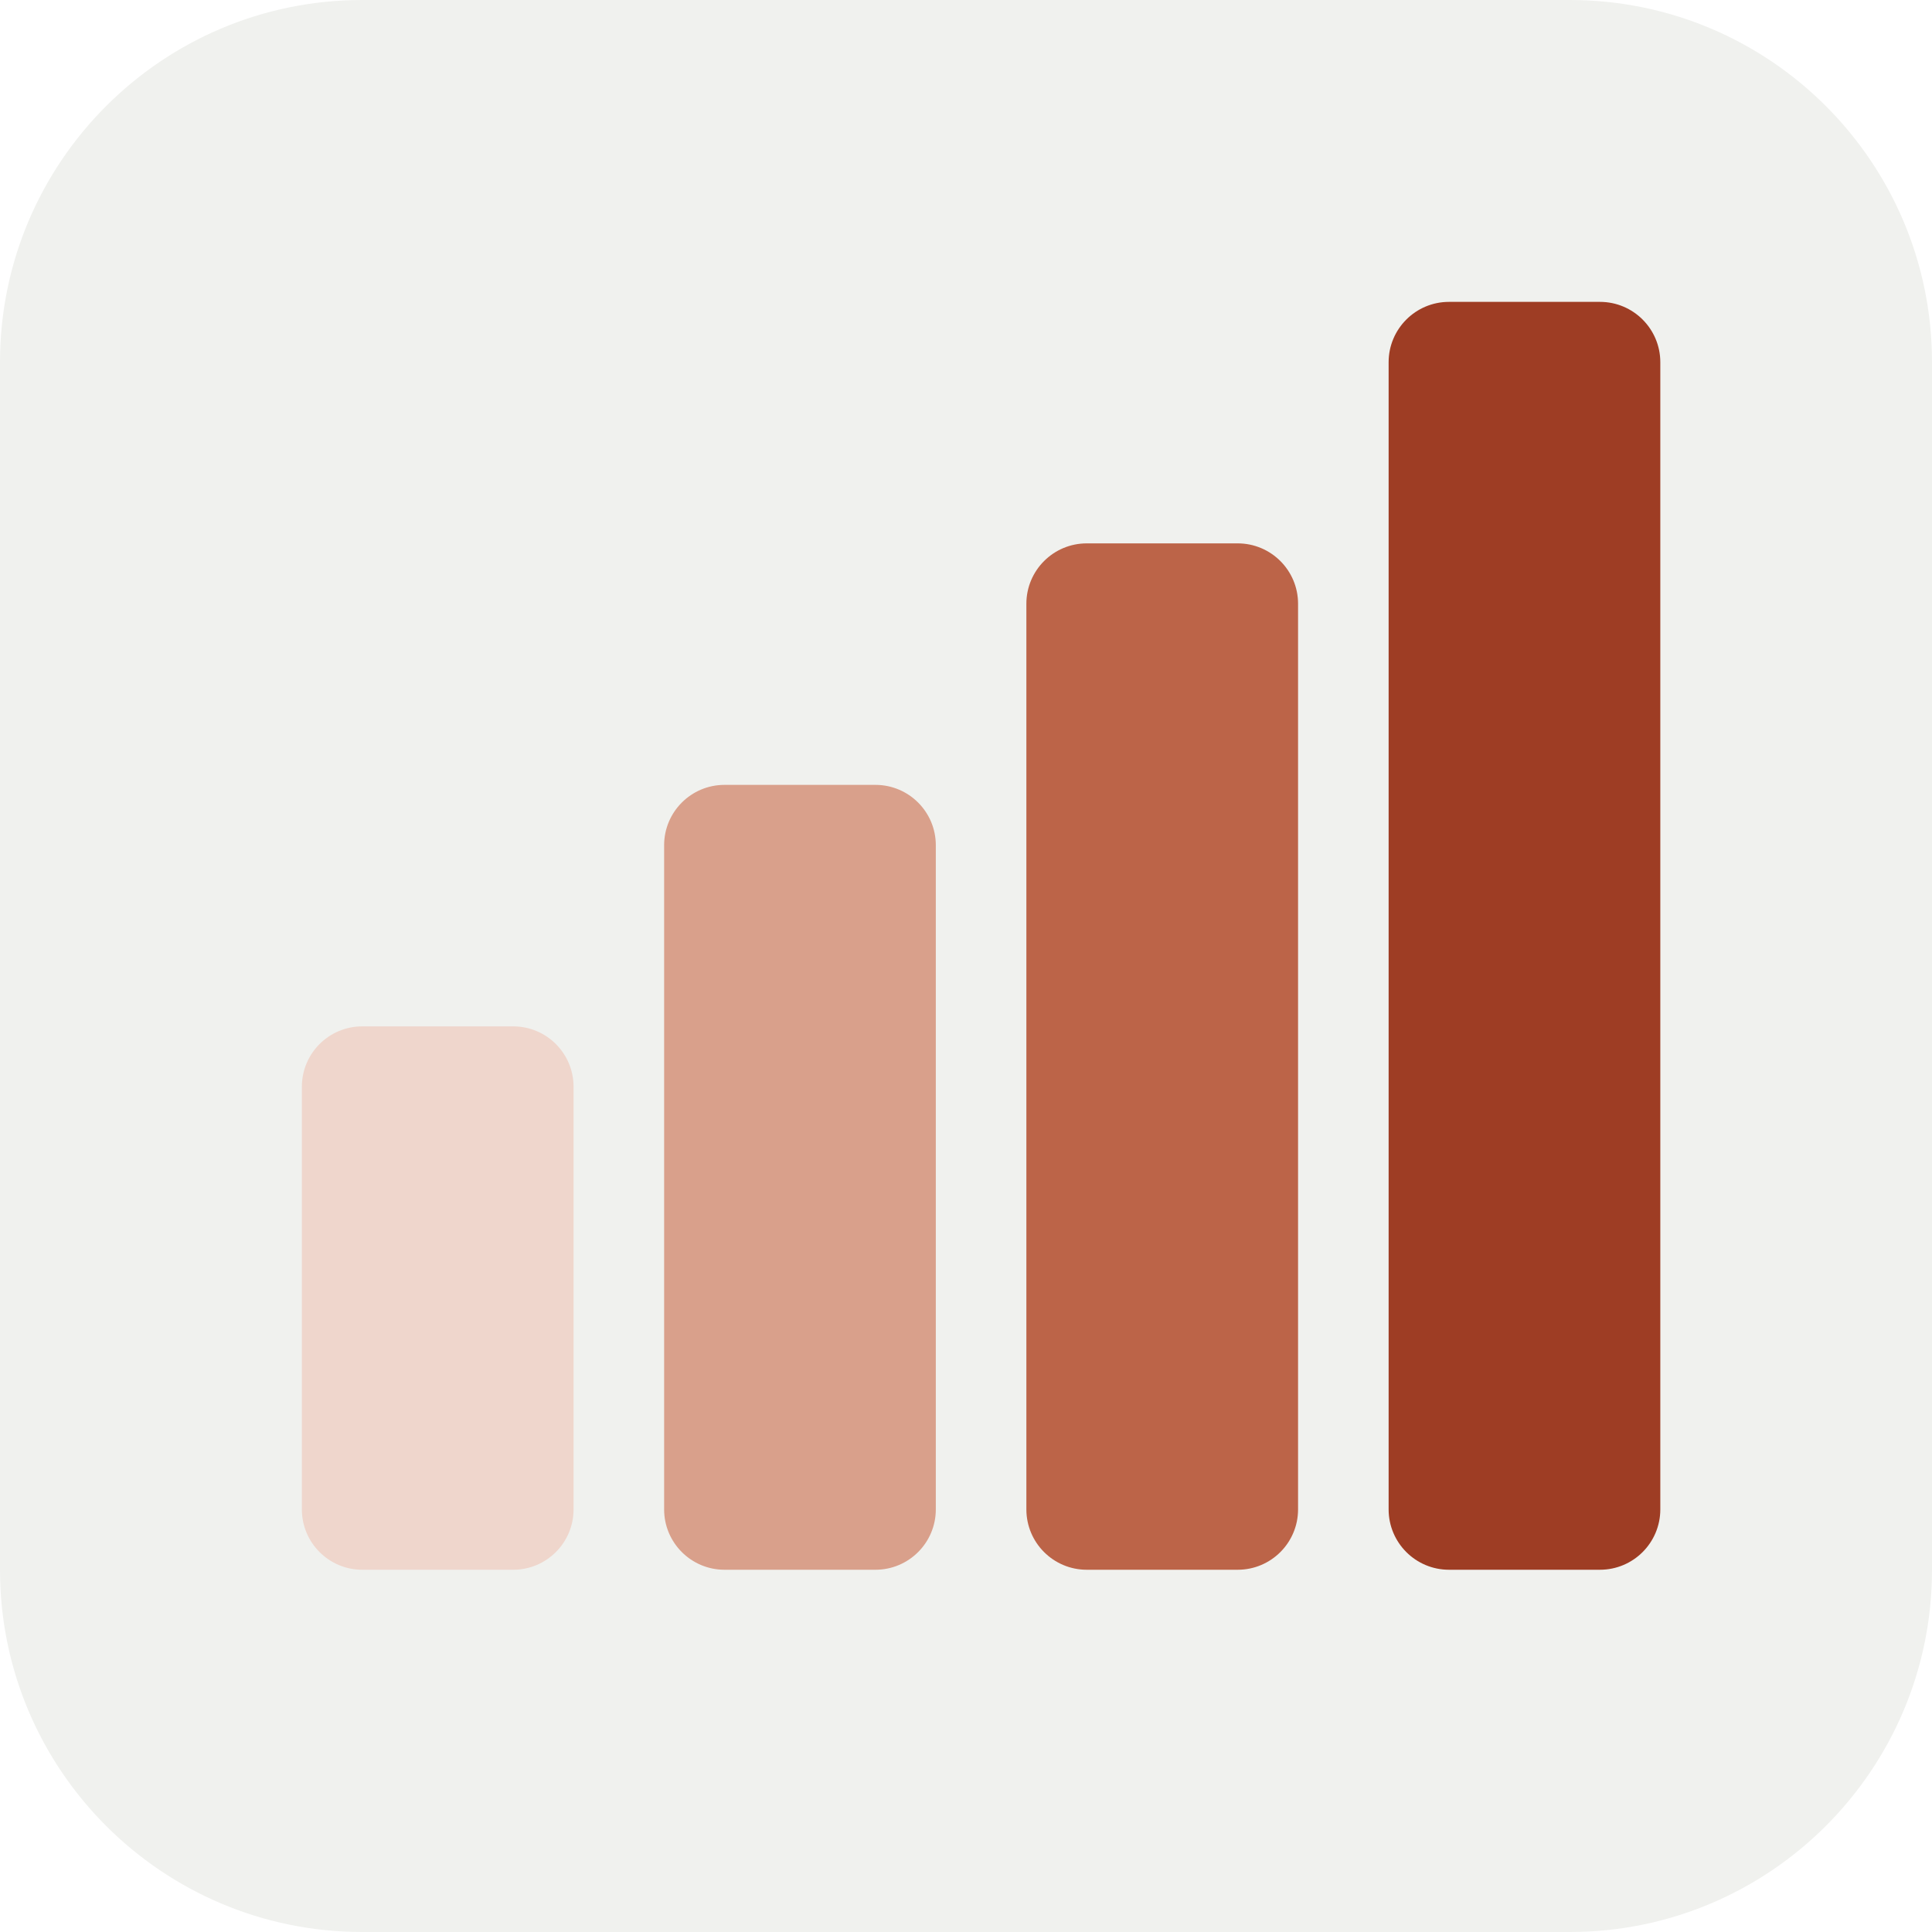
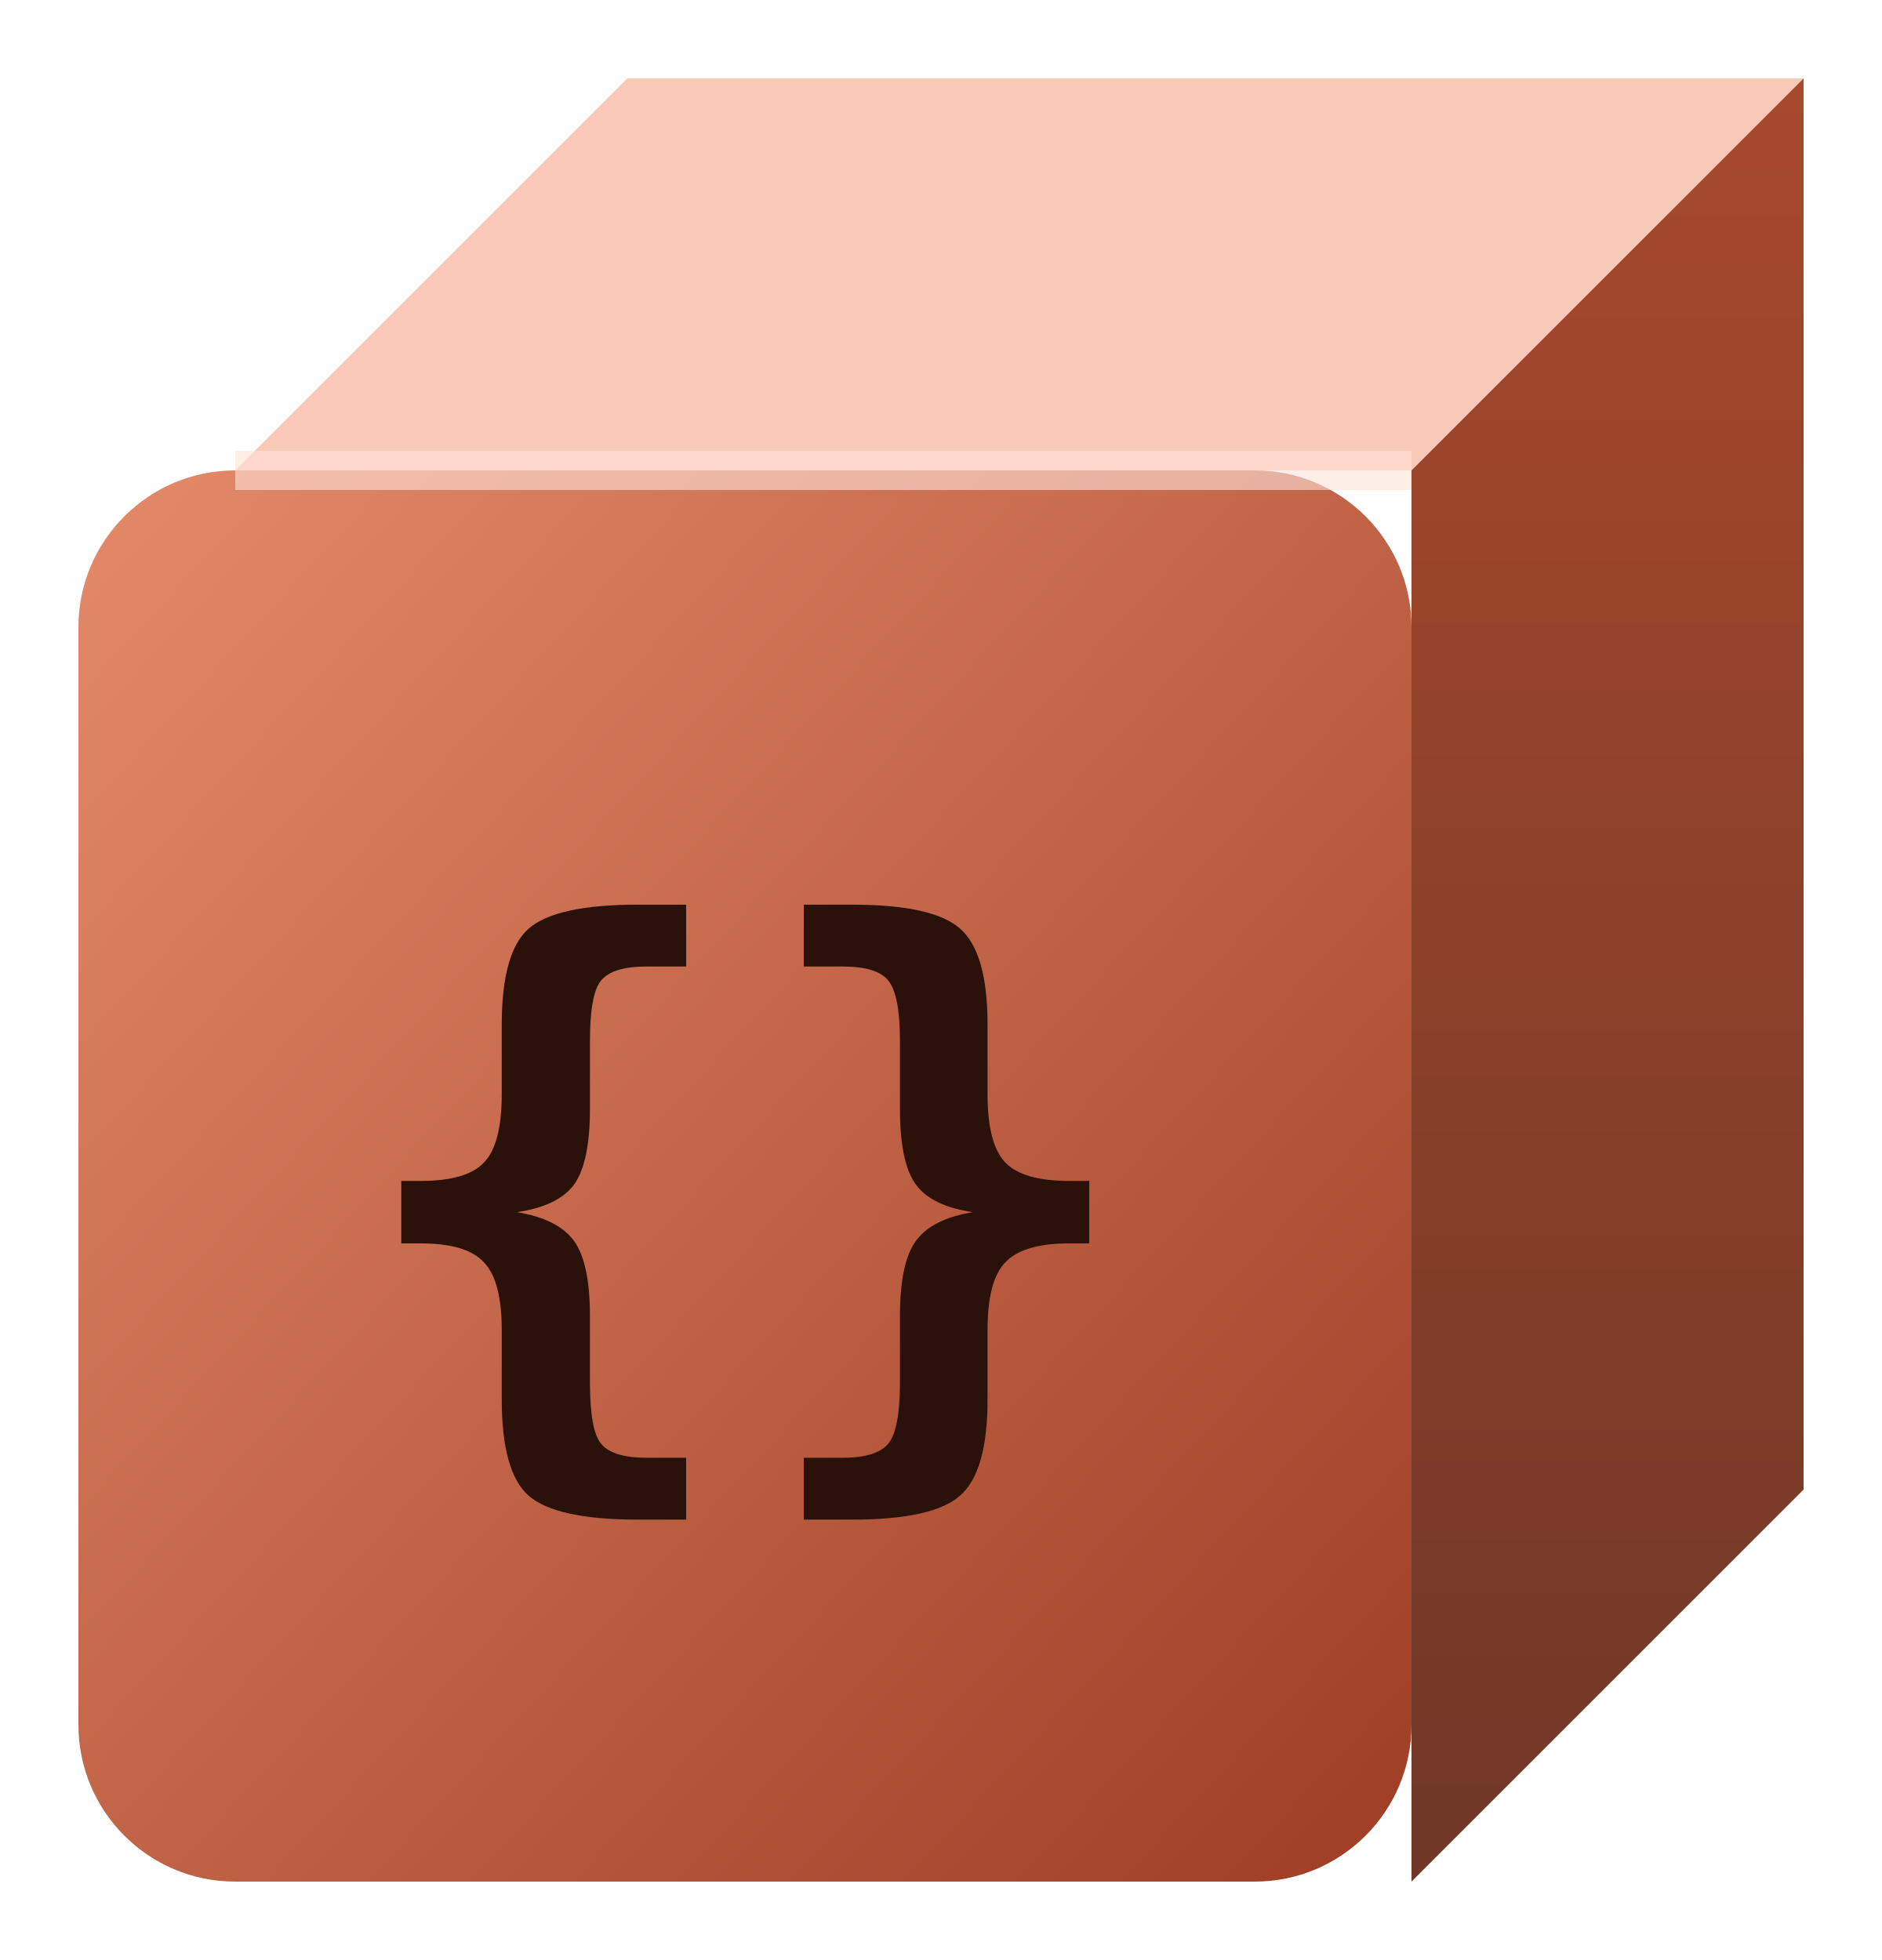
- <svg xmlns="http://www.w3.org/2000/svg" viewBox="0 0 32 32">
-   <rect width="32" height="32" rx="6" fill="#f0f1ee" />
-   <rect x="5" y="17" width="4.5" height="9" rx="1" fill="#efd6cc" />
-   <rect x="11" y="13" width="4.5" height="13" rx="1" fill="#d9a08b" />
-   <rect x="17" y="9" width="4.5" height="17" rx="1" fill="#bc6448" />
-   <rect x="23" y="5" width="4.5" height="21" rx="1" fill="#9e3d24" />
+ <svg xmlns="http://www.w3.org/2000/svg" viewBox="8 6 48 50">
+   <defs>
+     <linearGradient id="f" x1="0" y1="0" x2="1" y2="1">
+       <stop offset="0" stop-color="#e48a6a" />
+       <stop offset="1" stop-color="#9e3d24" />
+     </linearGradient>
+     <linearGradient id="s" x1="0" y1="0" x2="0" y2="1">
+       <stop offset="0" stop-color="#a8492d" />
+       <stop offset="1" stop-color="#6f3727" />
+     </linearGradient>
+   </defs>
+   <path d="M14 18 L24 8 H54 L44 18 Z" fill="#f8c9b6" />
+   <path d="M44 18 L54 8 V44 L44 54 Z" fill="url(#s)" />
+   <rect x="10" y="18" width="34" height="36" rx="4" fill="url(#f)" />
+   <path d="M14 18 H44" stroke="#fde3d8" stroke-opacity=".6" />
+   <text x="27" y="42" text-anchor="middle" font-family="ui-monospace,Menlo,monospace" font-size="17" font-weight="700" fill="#2a120b">{}</text>
</svg>
